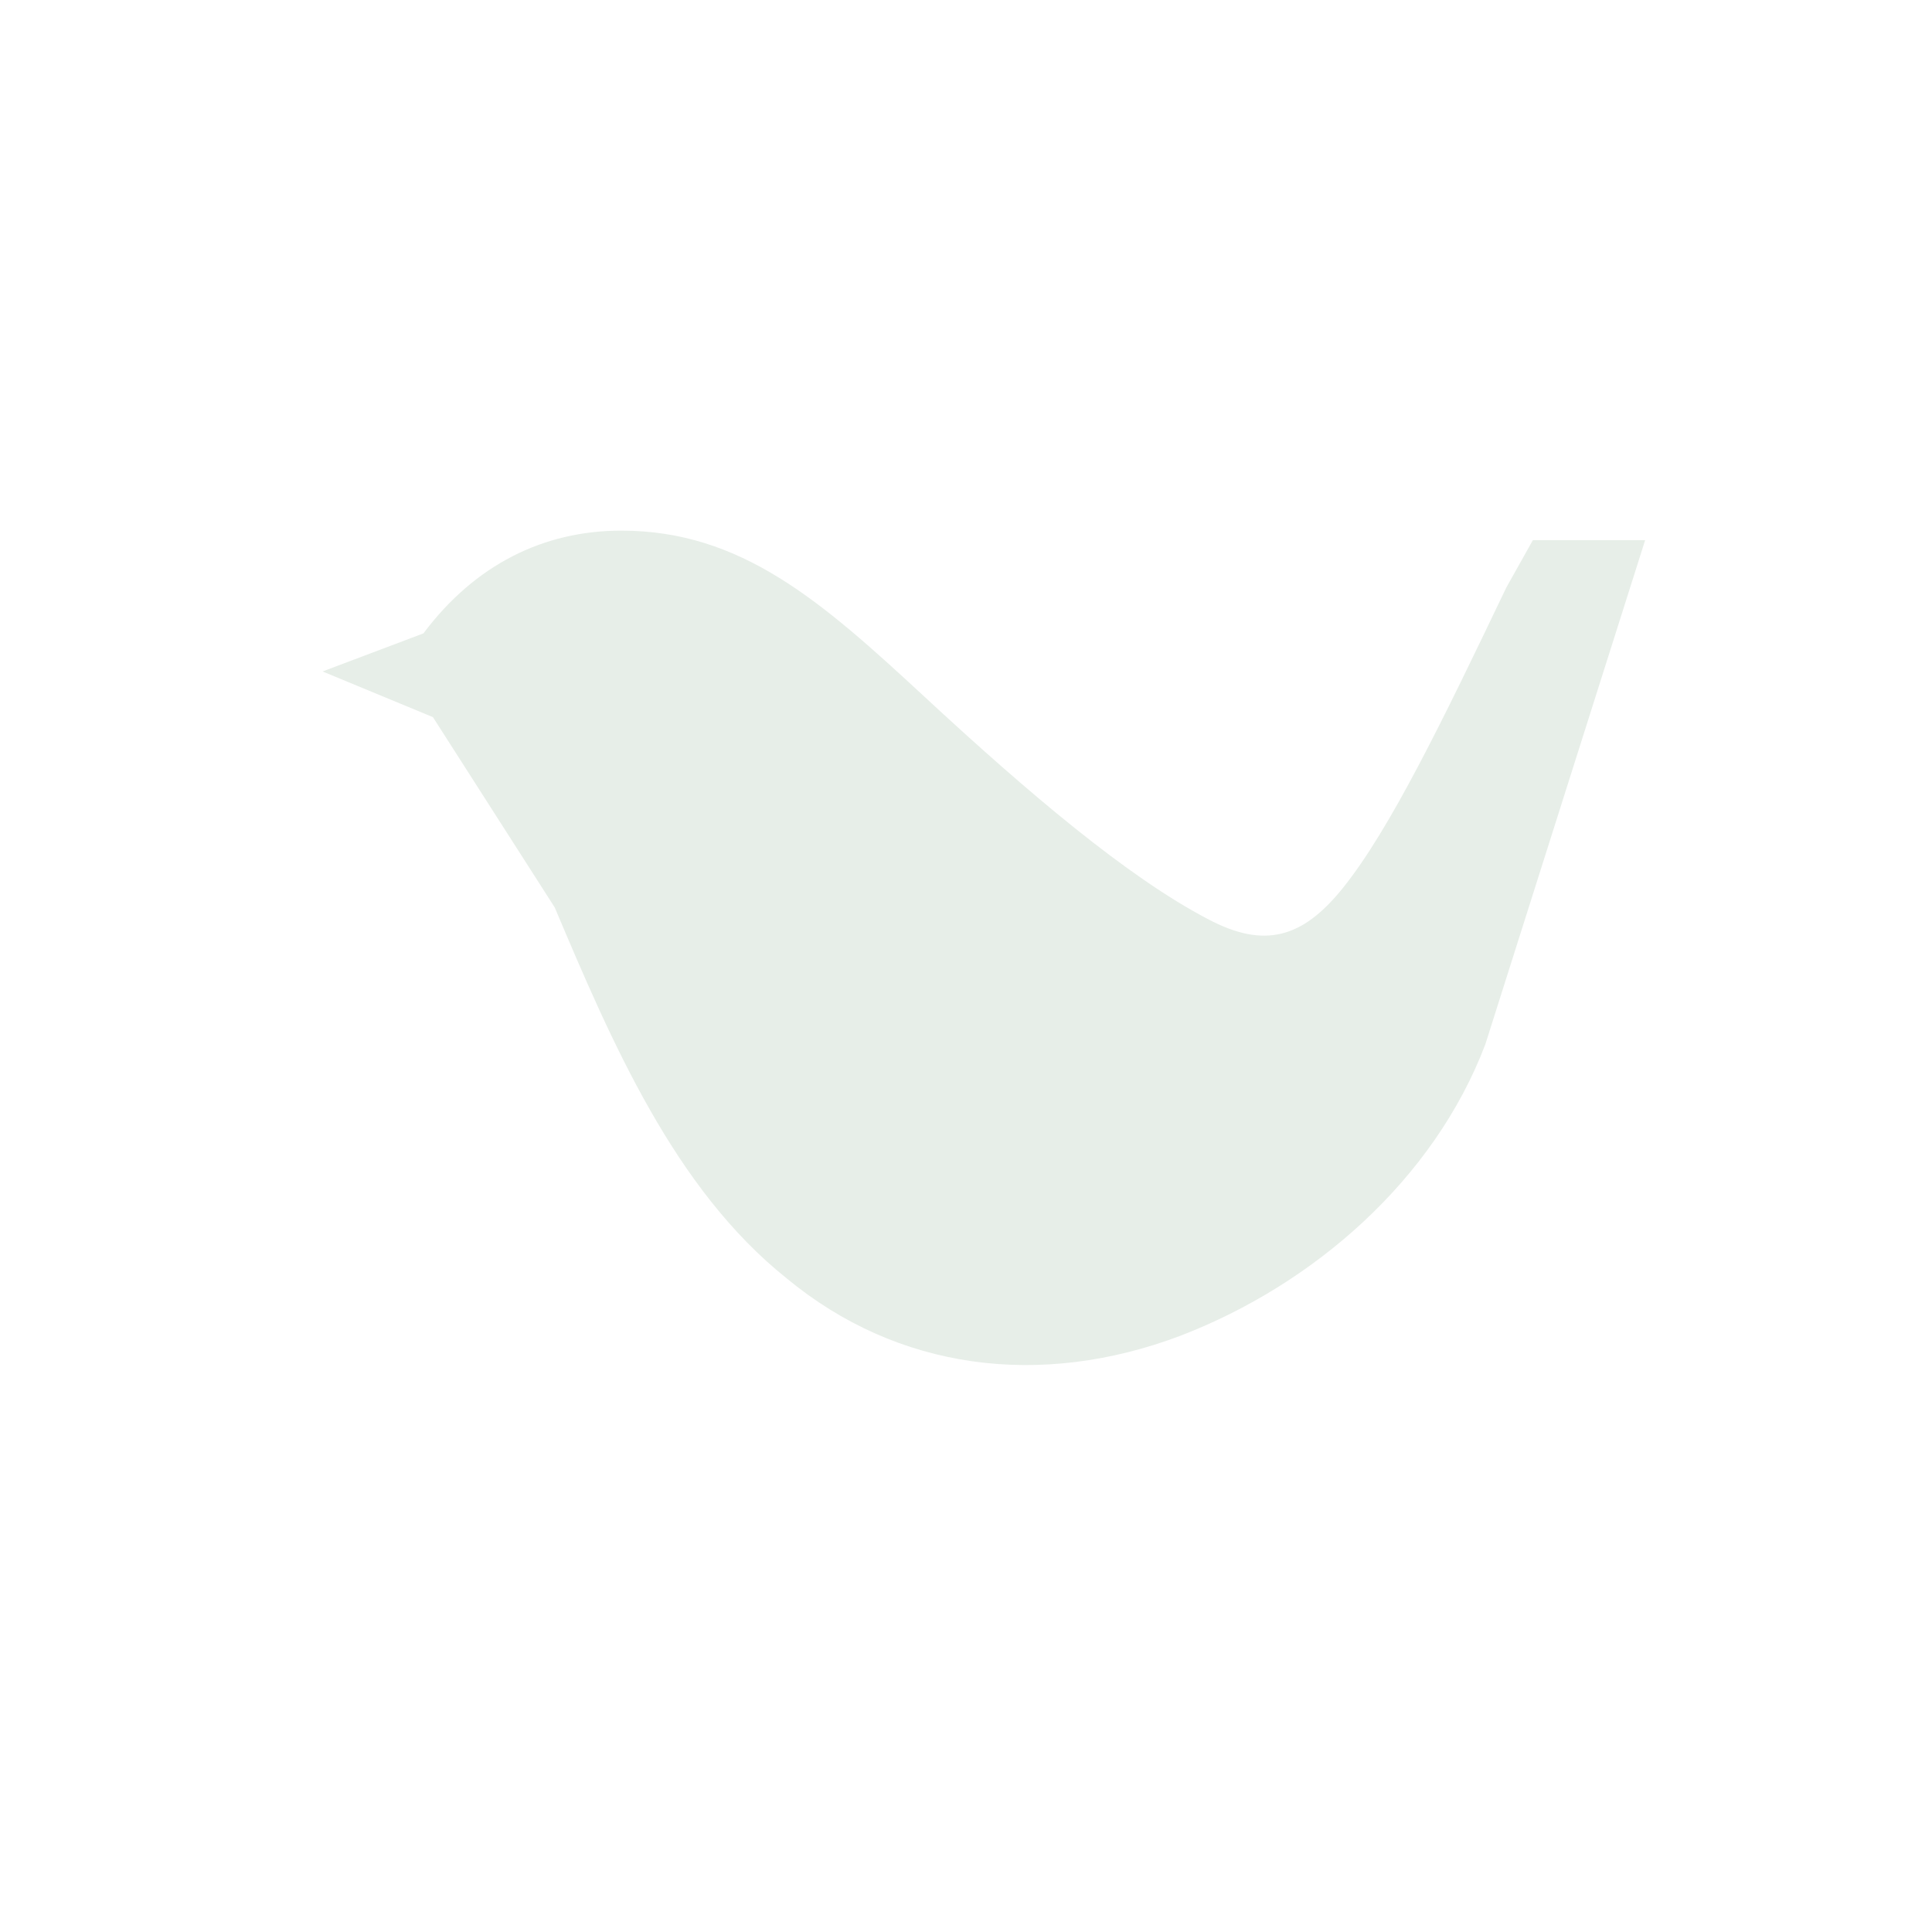
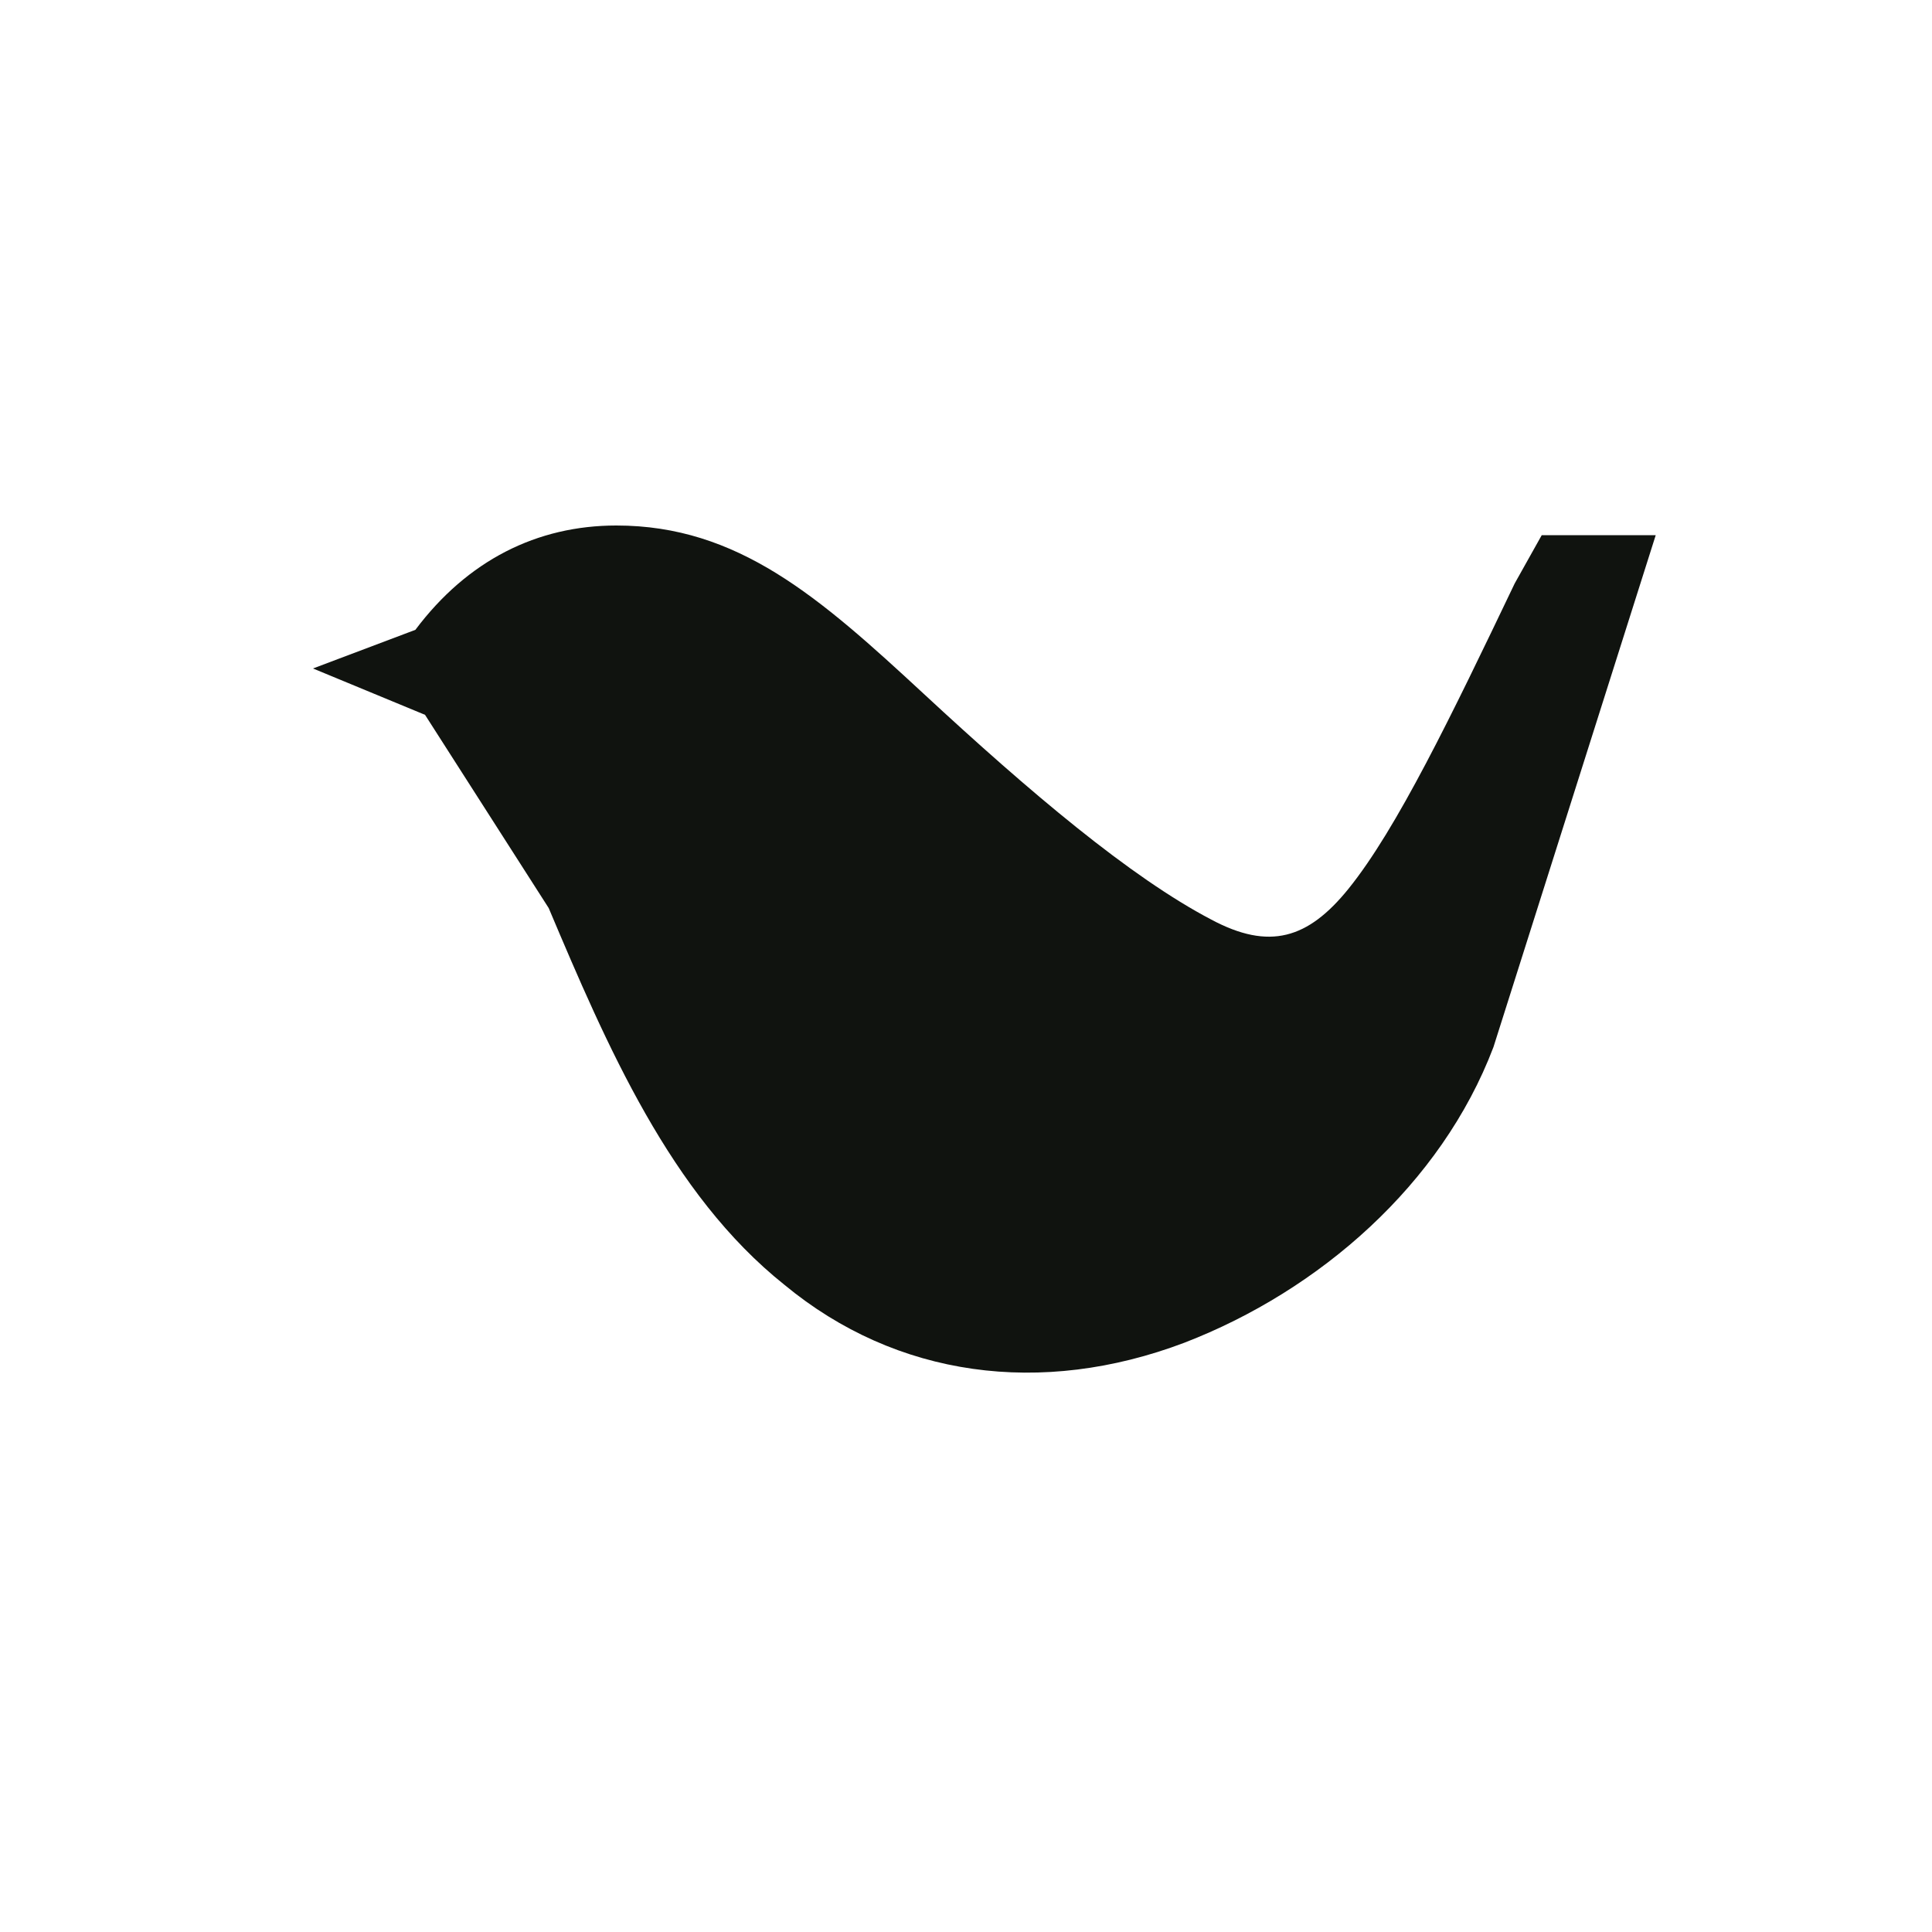
<svg xmlns="http://www.w3.org/2000/svg" viewBox="0 0 1000 1000">
  <defs>
-     <path id="wren-silhouette" d="M170 397 223 377c27-36 63-54 104-54 63 0 105 37 159 87 55 51 107 95 149 117 30 16 50 10 71-16 25-31 53-89 86-158l14-25h59l-84 265c-27 71-90 126-160 153-74 28-149 18-207-30-59-47-92-124-122-195l-64-100Z" />
-     <path id="wren-breast" d="M228 421c26-16 50-13 72 4 40 33 50 99 89 155 43 62 111 92 176 94 60 2 120-17 167-52 14-10 30-21 49-29-35 75-90 126-160 153-74 28-149 18-207-30-59-47-92-124-122-195Z" />
-     <path id="wren-wing" d="M365 486c50-31 115-25 169 3 64 33 119 83 198 133-52 30-114 54-167 52-78-3-146-45-181-111-15-28-25-57-19-77Z" />
-     <circle id="wren-eye" cx="280" cy="393" r="16" />
-     <path id="wren-silhouette-32" d="M164 398 224 375c28-37 64-54 105-54 63 0 106 37 160 87 55 51 107 94 148 116 30 16 49 8 70-20 26-35 55-94 86-158l12-21h61l-85 270c-28 72-91 127-161 154-74 28-149 18-208-30-59-48-92-125-122-197l-65-102Z" />
-     <path id="wren-silhouette-24" d="M158 399 225 373c29-38 65-55 106-55 64 0 107 37 161 87 55 51 106 93 146 114 29 15 48 5 69-25 27-39 56-99 86-160l10-19h64l-86 282c-28 73-91 128-162 155-75 28-151 17-210-31-60-49-93-127-123-199l-66-104Z" />
-     <path id="wren-silhouette-16" d="M150 400 226 370c29-38 66-55 107-55 64 0 108 37 162 87 55 51 105 92 144 112 28 14 46 3 68-29 27-41 56-101 85-159l8-16h68l-87 290c-28 74-92 130-163 157-76 28-152 17-212-32-61-49-94-128-124-201l-67-106Z" />
-     <g id="wren-color" transform="translate(-8 -51)">
-       <use href="#wren-silhouette" fill="#c07b45" />
-       <use href="#wren-breast" fill="#f0dec0" />
-       <use href="#wren-wing" fill="#5a3a22" />
-       <use href="#wren-eye" fill="#3a2414" />
+     <path id="saf0o-silhouette" d="M170 397 223 377c27-36 63-54 104-54 63 0 105 37 159 87 55 51 107 95 149 117 30 16 50 10 71-16 25-31 53-89 86-158l14-25h59l-84 265c-27 71-90 126-160 153-74 28-149 18-207-30-59-47-92-124-122-195l-64-100Z" />
+     <path id="saf0o-breast" d="M228 421c26-16 50-13 72 4 40 33 50 99 89 155 43 62 111 92 176 94 60 2 120-17 167-52 14-10 30-21 49-29-35 75-90 126-160 153-74 28-149 18-207-30-59-47-92-124-122-195Z" />
+     <path id="saf0o-wing" d="M365 486c50-31 115-25 169 3 64 33 119 83 198 133-52 30-114 54-167 52-78-3-146-45-181-111-15-28-25-57-19-77Z" />
+     <circle id="saf0o-eye" cx="280" cy="393" r="16" />
+     <path id="saf0o-silhouette-32" d="M164 398 224 375c28-37 64-54 105-54 63 0 106 37 160 87 55 51 107 94 148 116 30 16 49 8 70-20 26-35 55-94 86-158l12-21h61l-85 270c-28 72-91 127-161 154-74 28-149 18-208-30-59-48-92-125-122-197l-65-102Z" />
+     <path id="saf0o-silhouette-24" d="M158 399 225 373c29-38 65-55 106-55 64 0 107 37 161 87 55 51 106 93 146 114 29 15 48 5 69-25 27-39 56-99 86-160l10-19h64l-86 282c-28 73-91 128-162 155-75 28-151 17-210-31-60-49-93-127-123-199l-66-104Z" />
+     <path id="saf0o-silhouette-16" d="M150 400 226 370c29-38 66-55 107-55 64 0 108 37 162 87 55 51 105 92 144 112 28 14 46 3 68-29 27-41 56-101 85-159l8-16h68l-87 290c-28 74-92 130-163 157-76 28-152 17-212-32-61-49-94-128-124-201l-67-106Z" />
+     <g id="saf0o-color" transform="translate(-8 -51)">
+       <use href="#saf0o-silhouette" fill="#c07b45" />
+       <use href="#saf0o-breast" fill="#f0dec0" />
+       <use href="#saf0o-wing" fill="#5a3a22" />
+       <use href="#saf0o-eye" fill="#3a2414" />
    </g>
  </defs>
-   <g transform="translate(-0.5 -43.5) scale(0.985)">
-     <use href="#wren-silhouette" fill="#e7eee8" />
+   <g transform="translate(-8 -51) scale(1)">
+     <use href="#saf0o-silhouette" fill="#10130f" />
  </g>
</svg>
